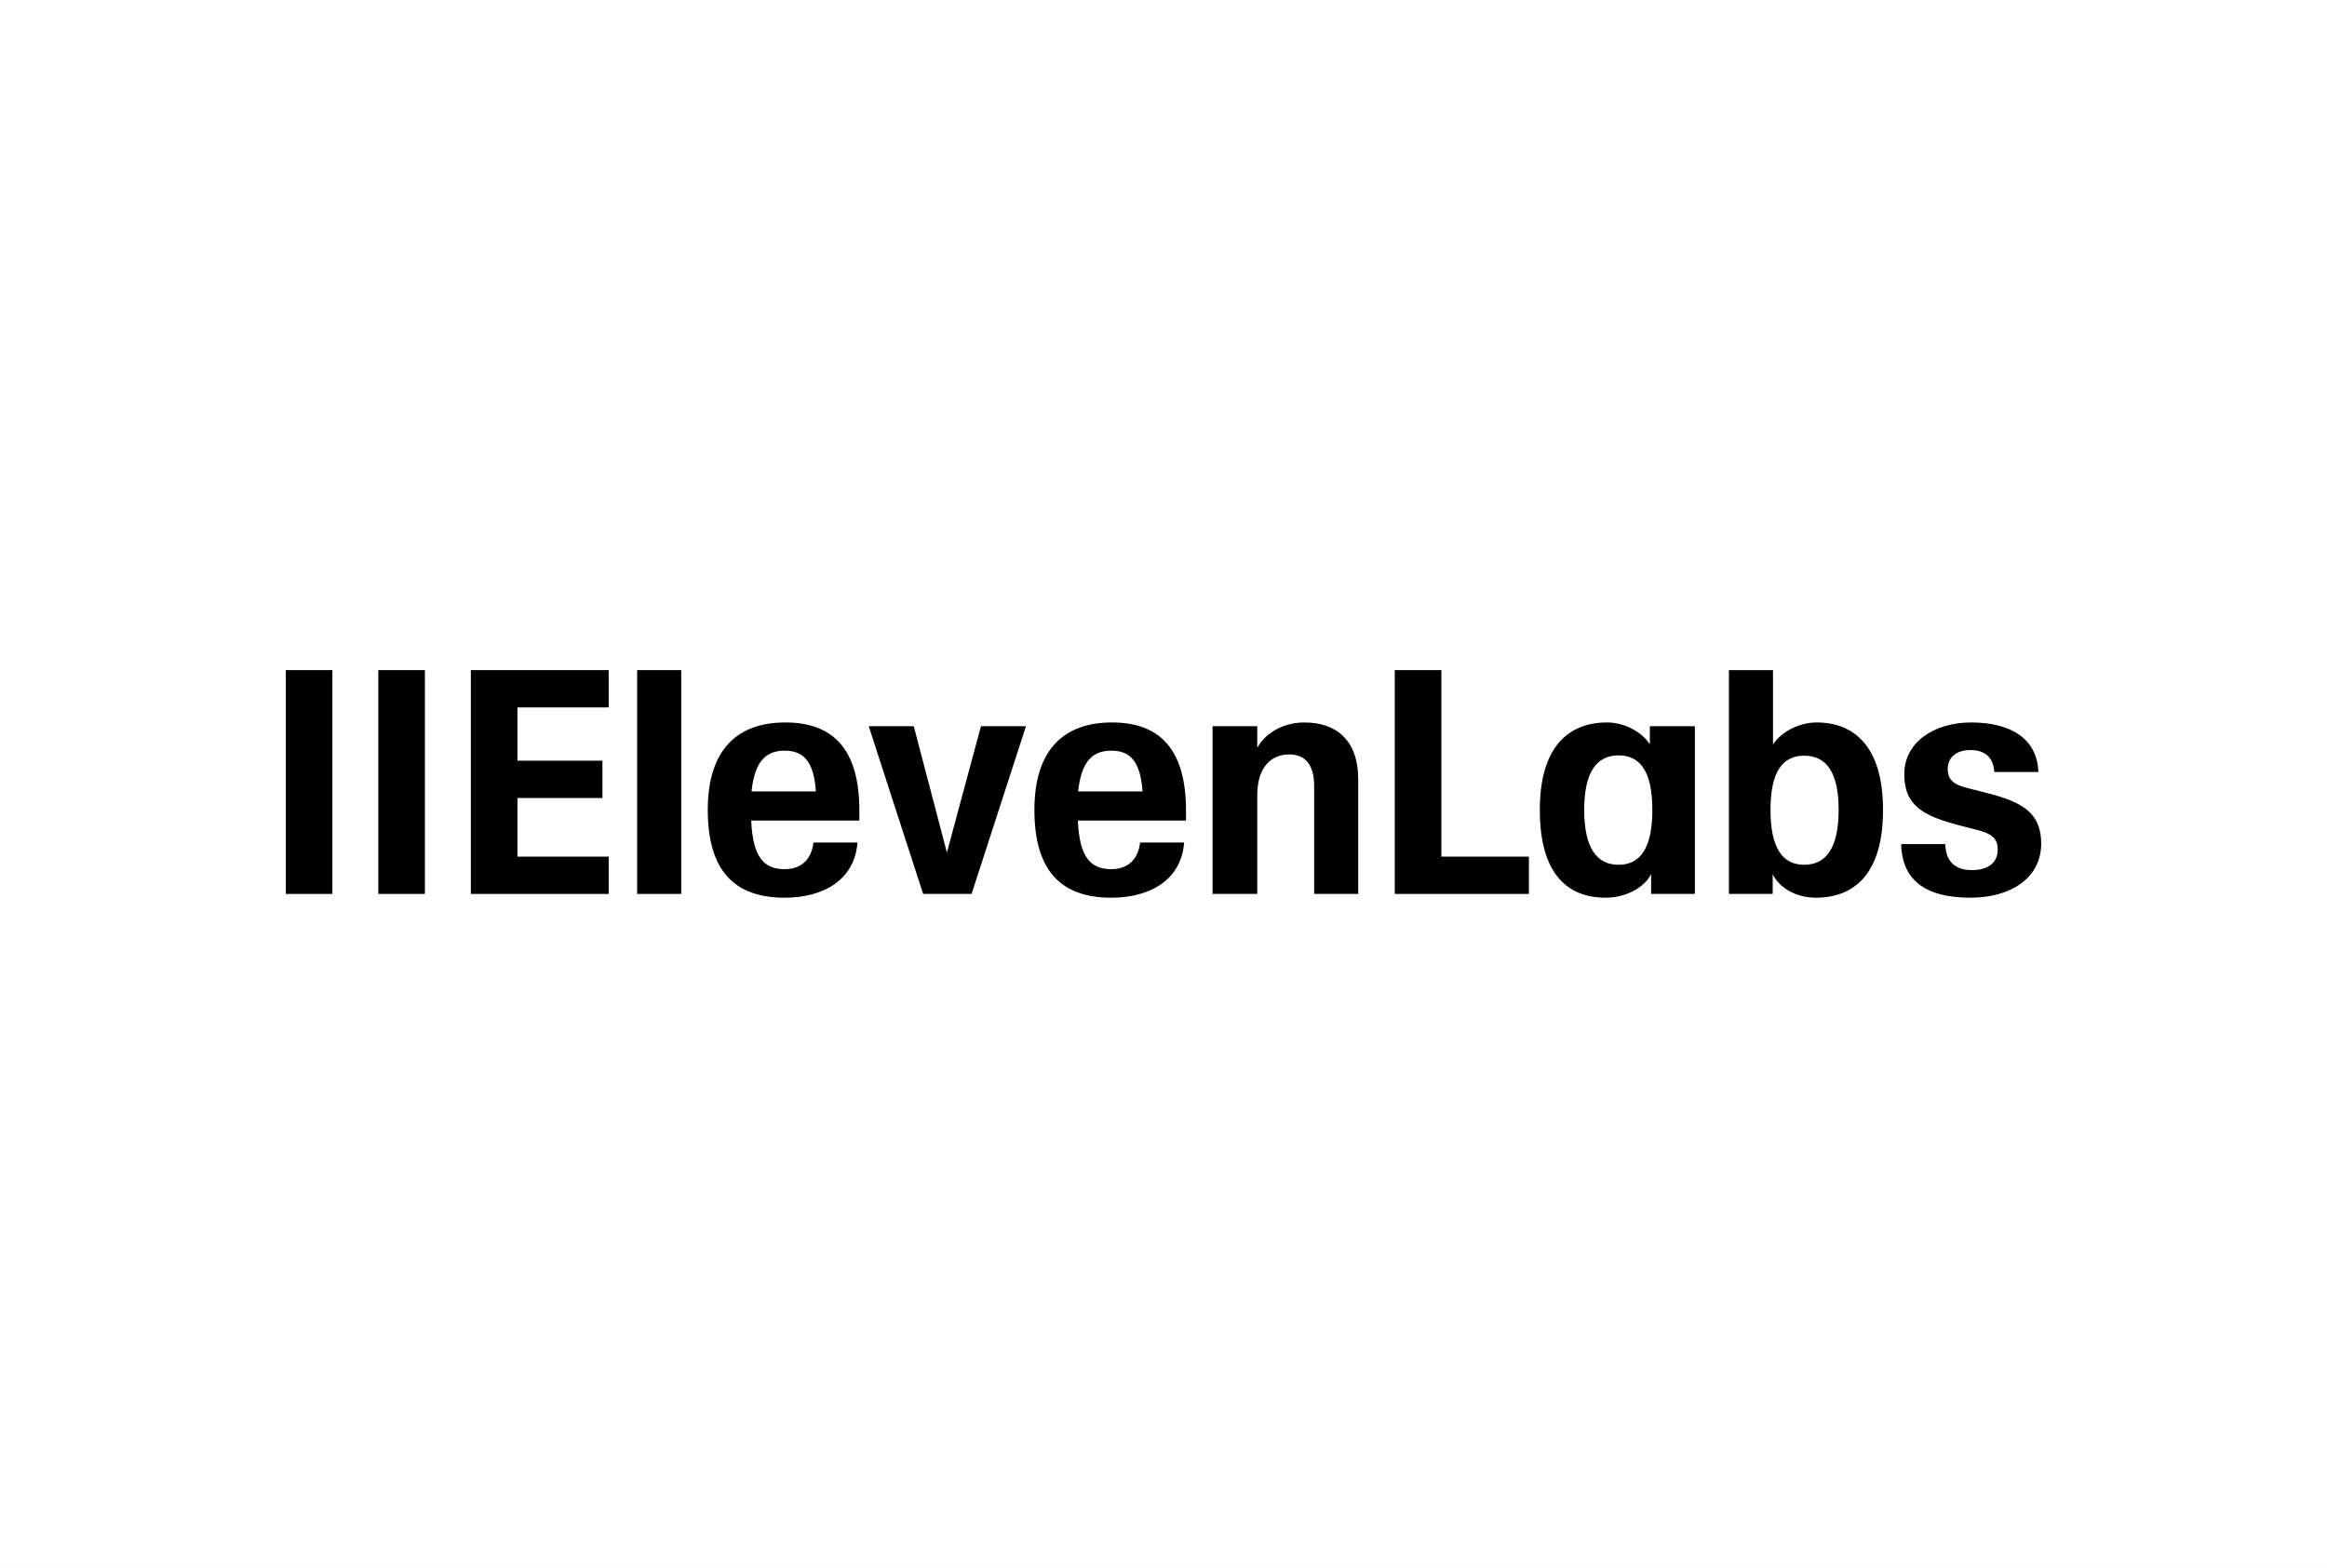
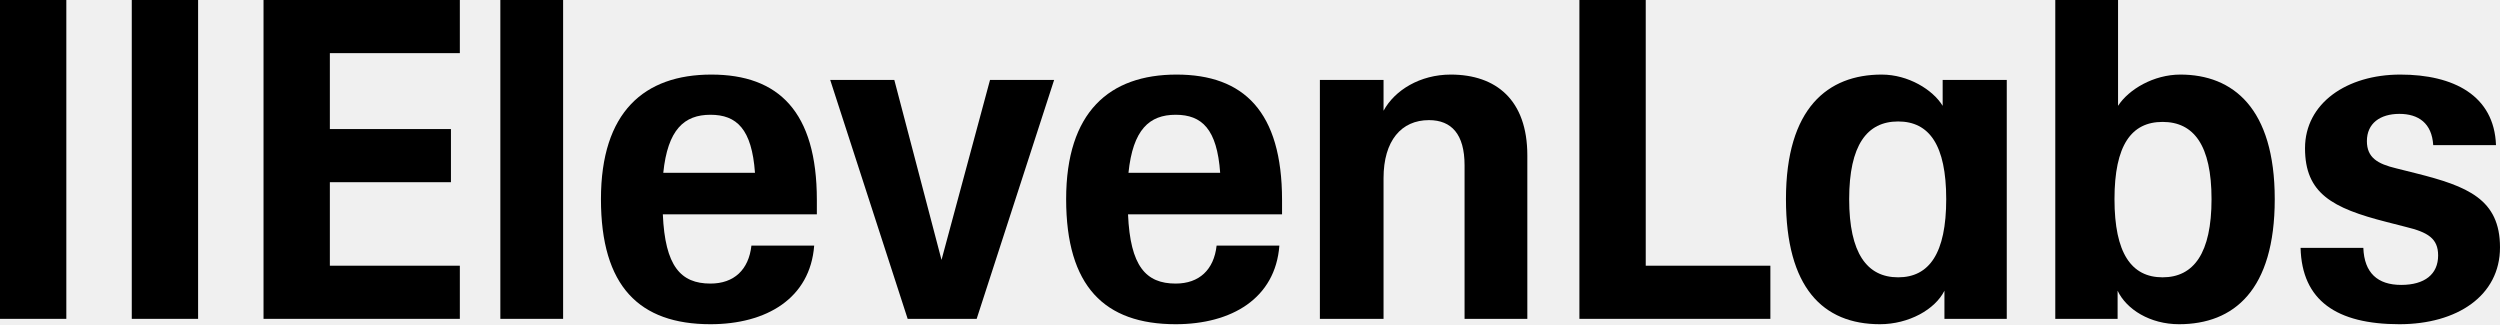
- <svg xmlns="http://www.w3.org/2000/svg" width="920" height="620" viewBox="0 0 920 620" fill="none">
-   <rect width="920" height="620" fill="white" />
-   <path d="M361.261 287.19H343.466L364.968 353.512H384.123L405.625 287.19H387.83L374.365 337.149L361.261 287.19Z" fill="black" />
-   <path d="M113 265H131.413V353.512H113V265Z" fill="black" />
-   <path d="M149.579 265H167.992V353.512H149.579V265Z" fill="black" />
-   <path d="M186.155 265H240.652V279.752H204.568V300.826H238.181V315.579H204.568V338.76H240.652V353.512H186.155V265Z" fill="black" />
-   <path d="M251.896 265H269.32V353.512H251.896V265Z" fill="black" />
-   <path d="M279.824 320.289C279.824 296.116 291.811 285.702 310.471 285.702C329.131 285.702 339.759 295.992 339.759 320.537V324.504H297.001C297.619 338.884 301.944 343.719 310.224 343.719C316.773 343.719 320.851 339.876 321.593 333.182H339.017C337.905 347.81 325.795 355 310.224 355C290.452 355 279.824 344.463 279.824 320.289ZM322.582 312.975C321.717 300.826 317.515 296.86 310.224 296.86C302.933 296.86 298.36 300.95 297.125 312.975H322.582Z" fill="black" />
-   <path d="M408.962 320.289C408.962 296.116 420.949 285.702 439.609 285.702C458.269 285.702 468.897 295.992 468.897 320.537V324.504H426.139C426.757 338.884 431.082 343.719 439.362 343.719C445.911 343.719 449.989 339.876 450.731 333.182H468.155C467.043 347.81 454.932 355 439.362 355C419.589 355 408.962 344.463 408.962 320.289ZM451.719 312.975C450.854 300.826 446.653 296.86 439.362 296.86C432.071 296.86 427.498 300.95 426.263 312.975H451.719Z" fill="black" />
-   <path d="M551.443 265H569.856V338.76H604.457V353.512H551.443V265Z" fill="black" />
-   <path fill-rule="evenodd" clip-rule="evenodd" d="M608.783 320.289C608.783 295 620.399 285.702 635.352 285.702C642.766 285.702 649.563 289.917 652.282 294.38V287.19H670.077V353.512H652.776V345.702C650.181 350.909 642.89 355 634.857 355C619.04 355 608.783 344.835 608.783 320.289ZM639.924 298.719C648.574 298.719 653.27 305.289 653.27 320.289C653.27 335.289 648.574 341.983 639.924 341.983C631.274 341.983 626.331 335.289 626.331 320.289C626.331 305.289 631.274 298.719 639.924 298.719Z" fill="black" />
-   <path fill-rule="evenodd" clip-rule="evenodd" d="M700.847 345.702V353.512H683.547V265H700.971V294.38C703.937 289.793 710.857 285.702 718.272 285.702C732.854 285.702 744.47 295 744.47 320.289C744.47 345.579 733.101 355 717.901 355C709.869 355 703.319 350.909 700.847 345.702ZM713.329 298.843C721.979 298.843 726.922 305.289 726.922 320.289C726.922 335.289 721.979 341.983 713.329 341.983C704.678 341.983 699.982 335.289 699.982 320.289C699.982 305.289 704.678 298.843 713.329 298.843Z" fill="black" />
-   <path d="M751.638 333.802H769.062C769.309 340.744 773.016 344.091 779.566 344.091C786.115 344.091 789.823 341.116 789.823 335.909C789.823 331.198 786.981 329.463 780.802 327.975L775.488 326.612C760.412 322.769 752.873 318.678 752.873 306.157C752.873 293.636 764.49 285.702 779.319 285.702C794.148 285.702 805.393 291.529 805.888 305.289H788.463C788.093 299.215 784.385 296.612 779.072 296.612C773.758 296.612 770.051 299.215 770.051 304.174C770.051 308.76 773.016 310.496 778.207 311.736L783.644 313.099C797.979 316.694 807 320.289 807 333.678C807 347.066 795.137 355 779.072 355C761.647 355 752.008 348.43 751.638 333.802Z" fill="black" />
-   <path d="M497.072 314.463C497.072 304.05 502.015 298.347 509.677 298.347C515.979 298.347 519.563 302.314 519.563 310.868V353.512H536.987V308.14C536.987 292.769 528.337 285.702 515.732 285.702C507.205 285.702 500.162 290.041 497.072 295.744V287.19H479.401V353.512H497.072V314.463Z" fill="black" />
+ <svg xmlns="http://www.w3.org/2000/svg" width="694" height="90" viewBox="0 0 694 90" fill="none">
+   <path d="M248.261 22.19H230.466L251.968 88.512H271.123L292.625 22.19H274.83L261.365 72.149L248.261 22.19Z" fill="black" />
+   <path d="M0 0H18.413V88.512H0V0Z" fill="black" />
+   <path d="M36.579 0H54.992V88.512H36.579V0Z" fill="black" />
+   <path d="M73.155 0H127.652V14.752H91.568V35.826H125.181V50.578H91.568V73.76H127.652V88.512H73.155V0Z" fill="black" />
+   <path d="M138.896 0H156.32V88.512H138.896V0Z" fill="black" />
+   <path d="M166.824 55.289C166.824 31.116 178.811 20.703 197.471 20.703C216.131 20.703 226.759 30.992 226.759 55.537V59.504H184.001C184.619 73.884 188.944 78.719 197.224 78.719C203.773 78.719 207.851 74.876 208.593 68.182H226.017C224.905 82.81 212.795 90 197.224 90C177.452 90 166.824 79.463 166.824 55.289ZM209.582 47.975C208.717 35.826 204.515 31.86 197.224 31.86C189.933 31.86 185.36 35.95 184.125 47.975H209.582Z" fill="black" />
+   <path d="M295.962 55.289C295.962 31.116 307.949 20.703 326.609 20.703C345.269 20.703 355.897 30.992 355.897 55.537V59.504H313.139C313.757 73.884 318.082 78.719 326.362 78.719C332.911 78.719 336.989 74.876 337.731 68.182H355.155C354.043 82.81 341.932 90 326.362 90C306.589 90 295.962 79.463 295.962 55.289ZM338.719 47.975C337.854 35.826 333.653 31.86 326.362 31.86C319.071 31.86 314.498 35.95 313.263 47.975H338.719Z" fill="black" />
+   <path d="M438.443 0H456.856V73.76H491.457V88.512H438.443V0Z" fill="black" />
+   <path fill-rule="evenodd" clip-rule="evenodd" d="M495.783 55.289C495.783 30 507.399 20.703 522.352 20.703C529.766 20.703 536.563 24.917 539.282 29.38V22.19H557.077V88.512H539.776V80.703C537.181 85.909 529.89 90 521.857 90C506.04 90 495.783 79.835 495.783 55.289ZM526.924 33.719C535.574 33.719 540.27 40.289 540.27 55.289C540.27 70.289 535.574 76.984 526.924 76.984C518.274 76.984 513.331 70.289 513.331 55.289C513.331 40.289 518.274 33.719 526.924 33.719Z" fill="black" />
+   <path fill-rule="evenodd" clip-rule="evenodd" d="M587.847 80.703V88.512H570.547V0H587.971V29.38C590.937 24.793 597.857 20.703 605.272 20.703C619.854 20.703 631.47 30 631.47 55.289C631.47 80.579 620.101 90 604.901 90C596.869 90 590.319 85.909 587.847 80.703ZM600.329 33.843C608.979 33.843 613.922 40.289 613.922 55.289C613.922 70.289 608.979 76.984 600.329 76.984C591.678 76.984 586.982 70.289 586.982 55.289C586.982 40.289 591.678 33.843 600.329 33.843Z" fill="black" />
+   <path d="M638.638 68.802H656.062C656.309 75.744 660.016 79.091 666.566 79.091C673.115 79.091 676.823 76.116 676.823 70.909C676.823 66.198 673.981 64.463 667.802 62.975L662.488 61.612C647.412 57.769 639.873 53.678 639.873 41.157C639.873 28.636 651.49 20.703 666.319 20.703C681.148 20.703 692.394 26.529 692.888 40.289H675.463C675.093 34.215 671.385 31.612 666.072 31.612C660.758 31.612 657.05 34.215 657.05 39.174C657.05 43.76 660.016 45.496 665.207 46.736L670.644 48.099C684.979 51.694 694 55.289 694 68.678C694 82.066 682.137 90 666.072 90C648.647 90 639.008 83.43 638.638 68.802Z" fill="black" />
+   <path d="M384.072 49.463C384.072 39.05 389.015 33.347 396.677 33.347C402.979 33.347 406.563 37.314 406.563 45.868V88.512H423.987V43.141C423.987 27.769 415.337 20.703 402.732 20.703C394.205 20.703 387.162 25.041 384.072 30.744V22.19H366.401V88.512H384.072V49.463Z" fill="black" />
</svg>
